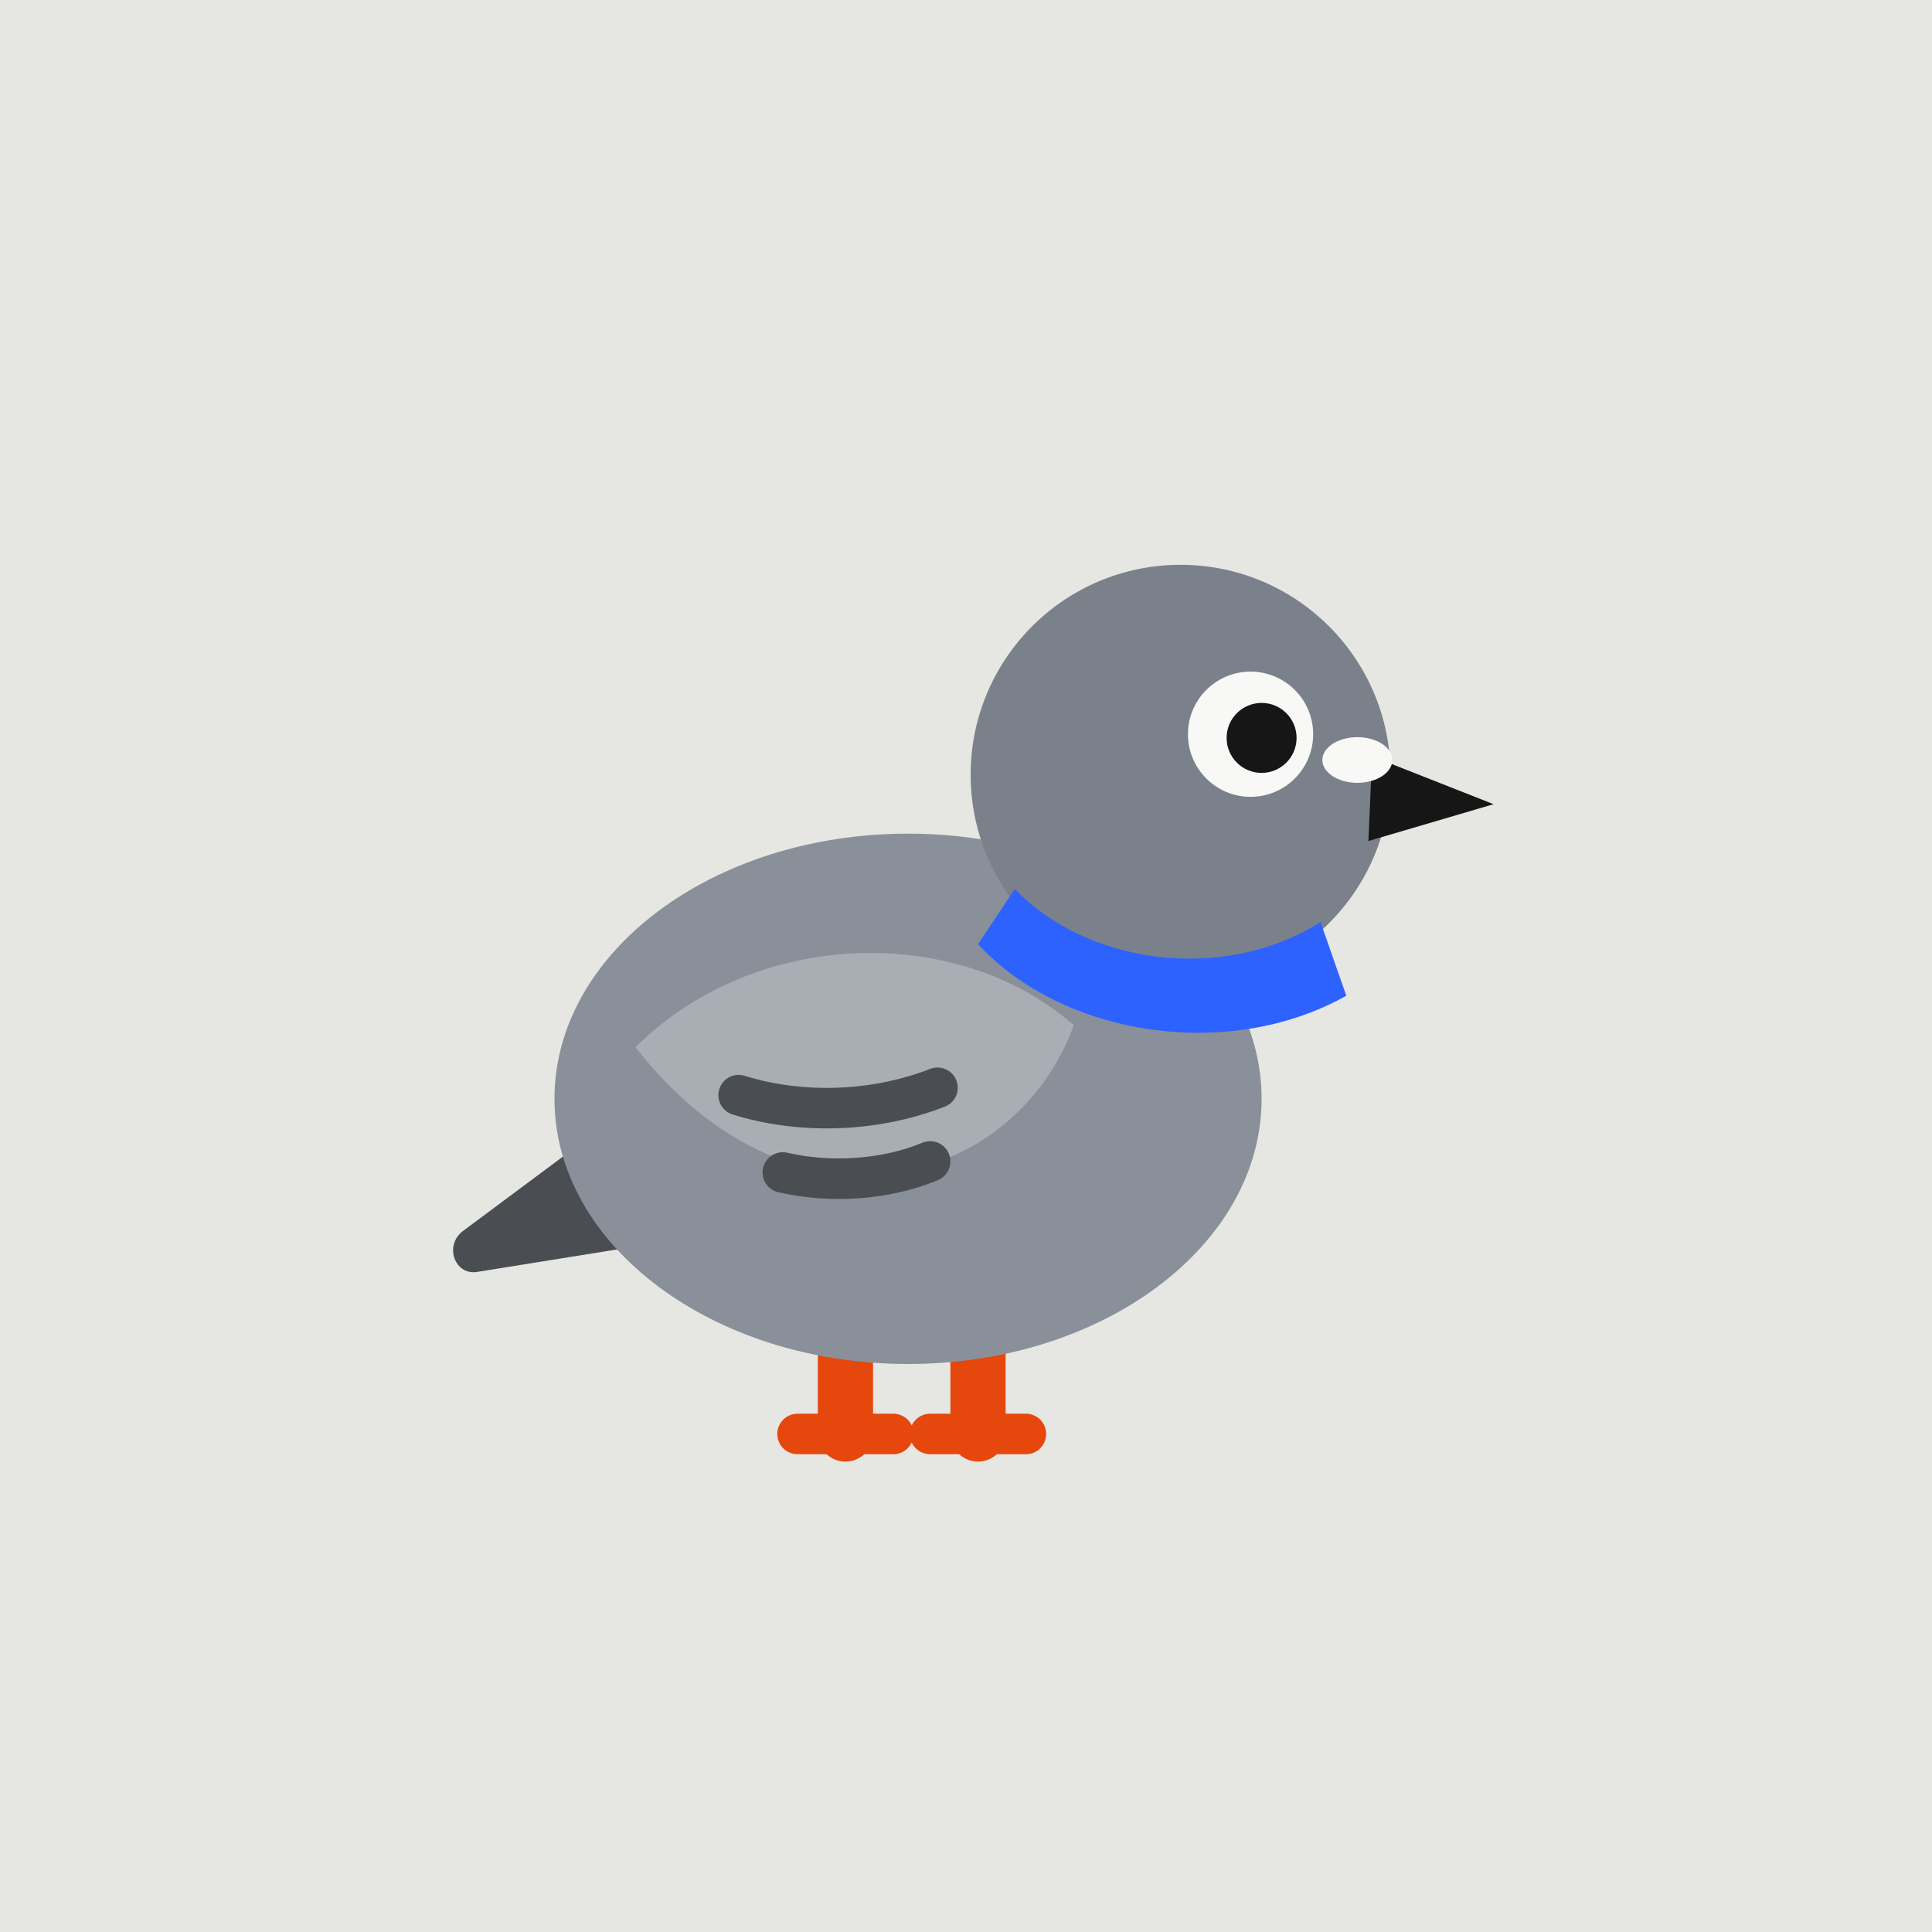
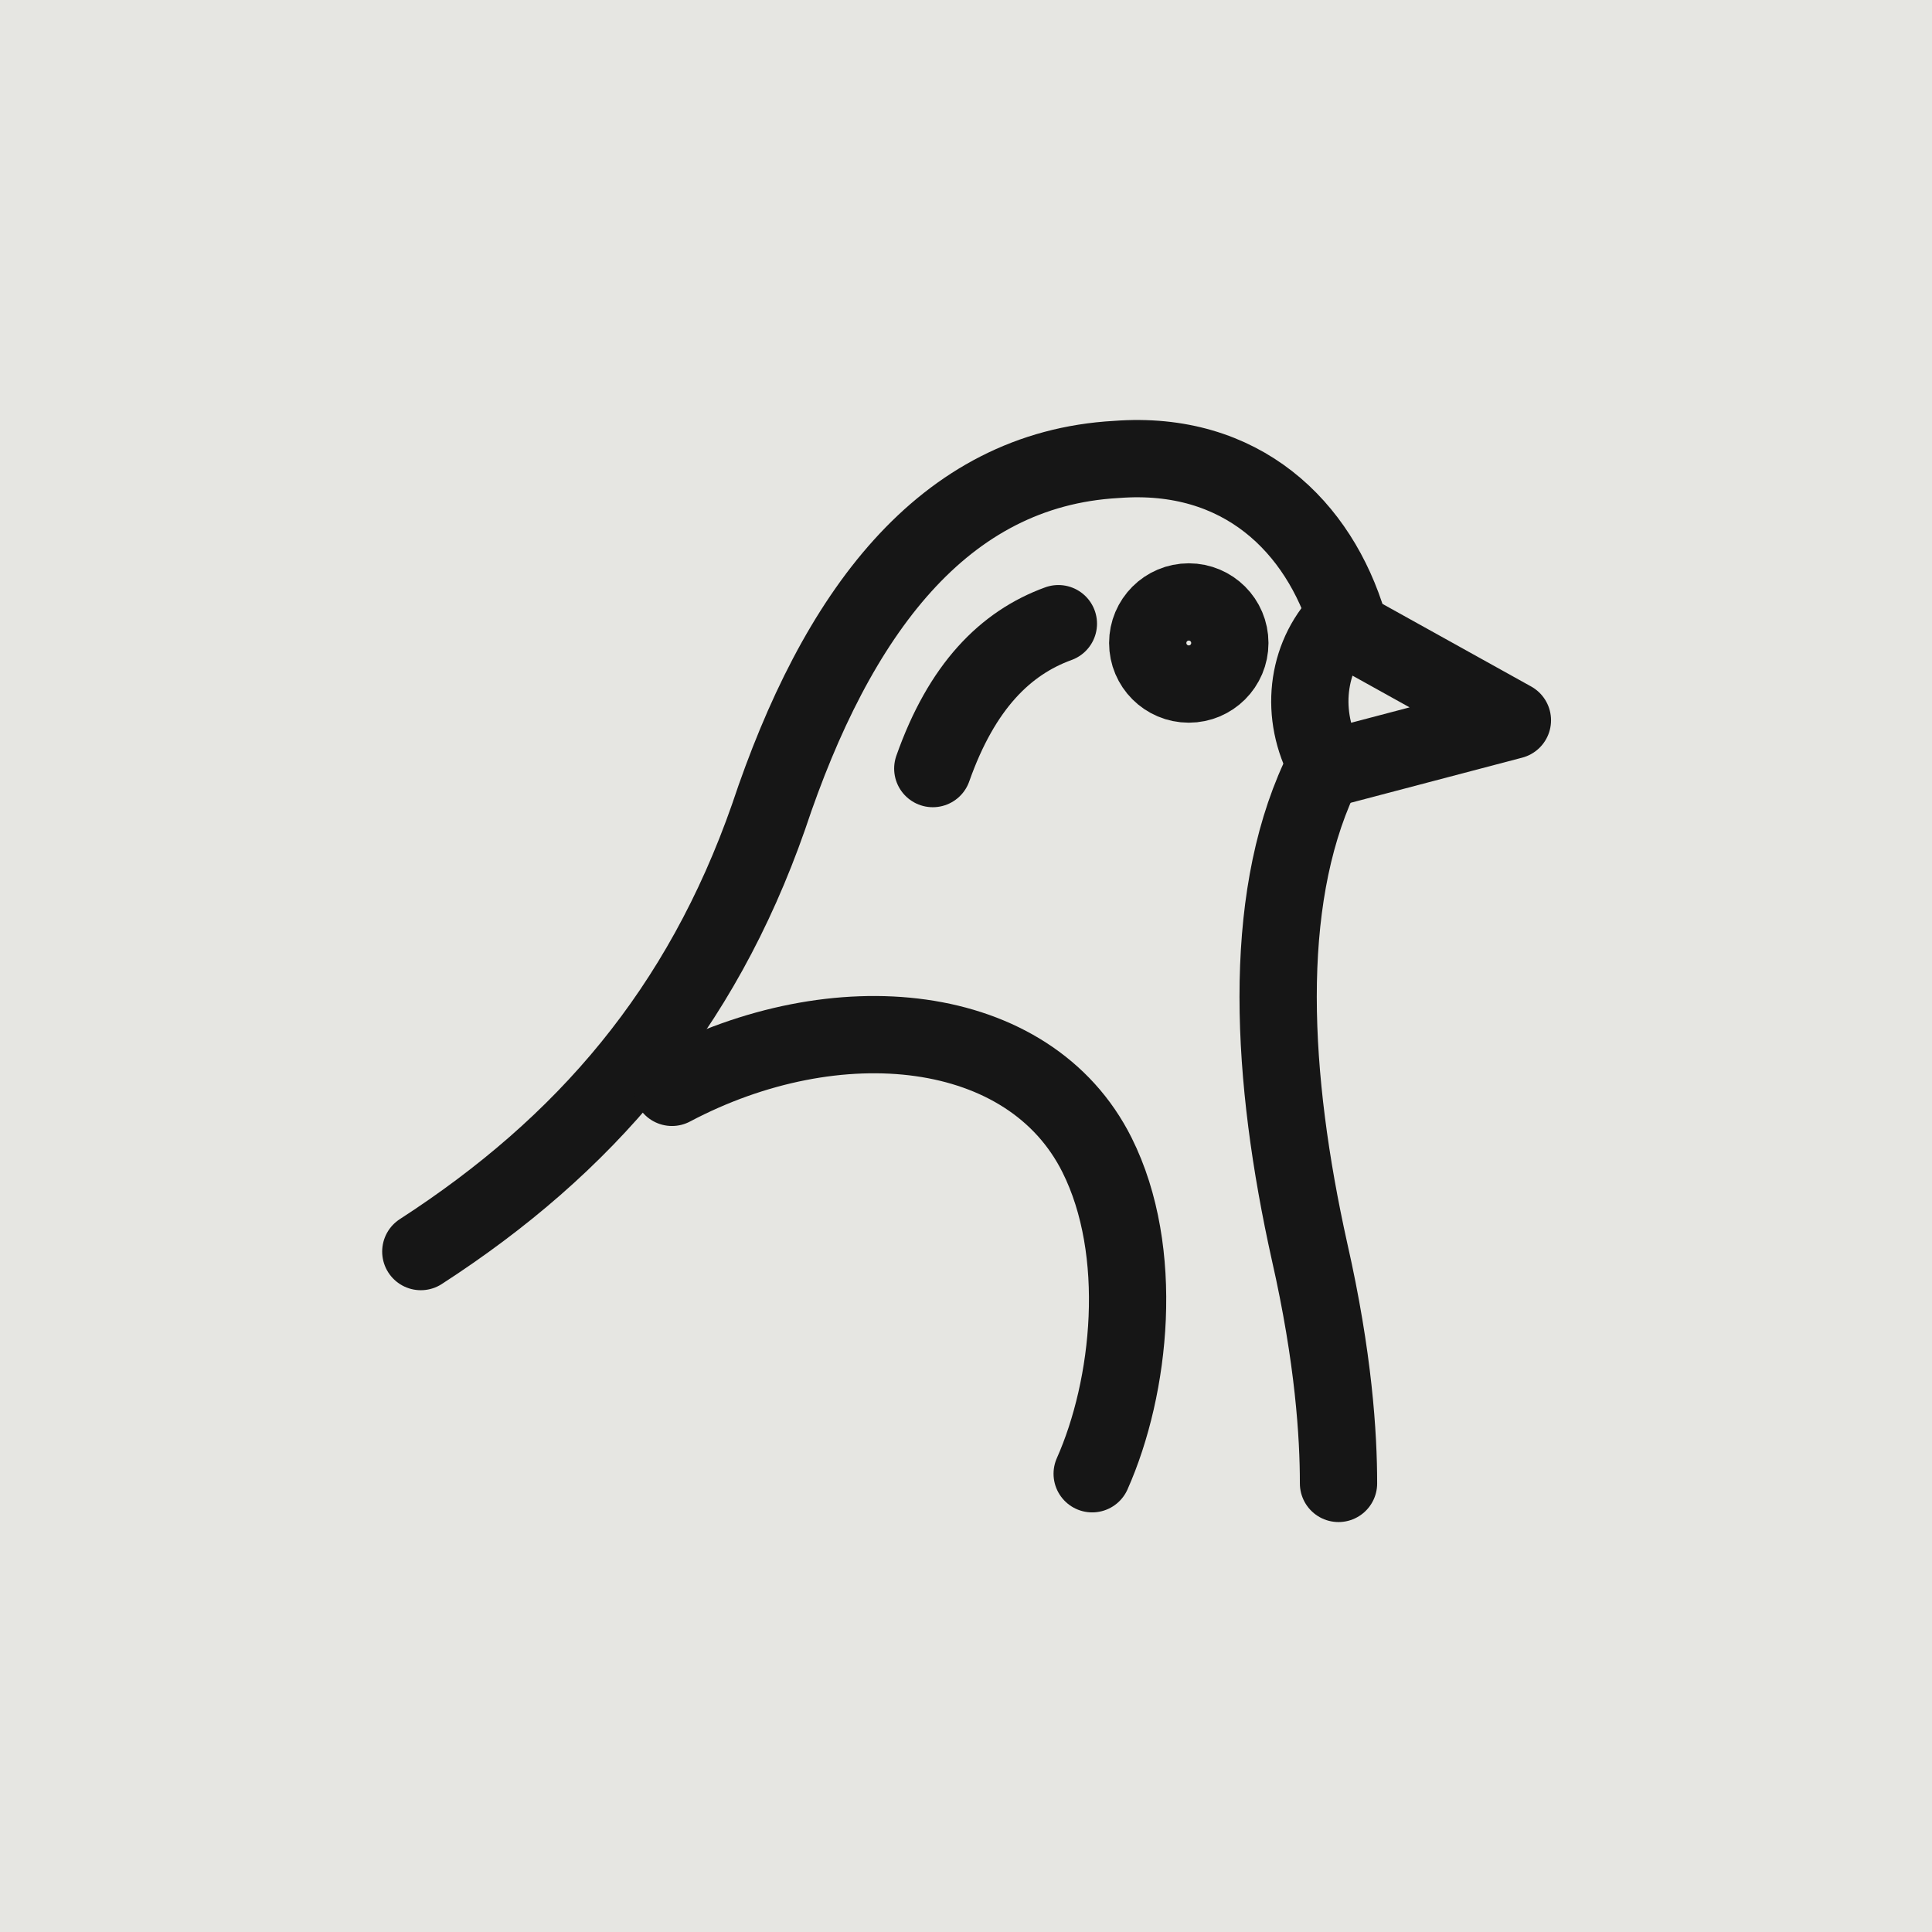
<svg xmlns="http://www.w3.org/2000/svg" version="1.2" baseProfile="tiny-ps" viewBox="0 0 64 64">
  <rect width="64" height="64" fill="#e6e6e2" />
-   <g transform="translate(13 12) scale(1.22)">
-     <path d="M6.2 20.4 1.9 23.6c-.5.4-.2 1.2.4 1.1l5.6-.9z" fill="#4a4d52" />
-     <path d="M12.3 26.6v2.5M15.9 26.6v2.5" fill="none" stroke="#e5470d" stroke-width="1.5" stroke-linecap="round" />
-     <path d="M11 29.1h2.6M14.6 29.1h2.6" fill="none" stroke="#e5470d" stroke-width="1.1" stroke-linecap="round" />
-     <ellipse cx="14" cy="20" rx="9.6" ry="7.2" fill="#8a9099" />
-     <path d="M6.6 18.6c3.2-3.2 8.7-3.4 11.9-.6-1.6 4.4-7.6 6.1-11.9.6z" fill="#a9aeb5" />
-     <path d="M9.4 19.9c1.6.5 3.6.5 5.4-.2M10.6 22c1.3.3 2.8.2 4-.3" stroke="#4a4d52" stroke-width="1.1" stroke-linecap="round" fill="none" />
-     <circle cx="21.4" cy="11.2" r="5.7" fill="#7b818a" />
-     <path d="M16.9 14.3c1.9 2 5.6 2.6 8.3.9l.7 2c-3.2 1.8-7.7 1.1-10-1.4z" fill="#2e62ff" />
-     <circle cx="23.3" cy="10.1" r="1.7" fill="#f8f8f6" />
-     <circle cx="23.6" cy="10.2" r=".95" fill="#161616" />
-     <path d="M26.6 10.7 29.9 12l-3.4 1z" fill="#161616" />
-     <ellipse cx="26.2" cy="10.8" rx=".95" ry=".62" fill="#f8f8f6" />
+   <g transform="translate(3.7 5.3) scale(1.6)" fill="none" stroke="#161616" stroke-width="1.6" stroke-linecap="round" stroke-linejoin="round">
+     <path d="M6.4 22.6C9.8 20.4 12.2 17.6 13.6 13.6 15 9.4 17.2 6.4 20.8 6.2 23.4 6 25 7.6 25.6 9.6" />
+     <path d="M25.4 9.6 29 11.6 25.2 12.6C24.6 11.6 24.7 10.4 25.4 9.6Z" />
+     <path d="M25 12.8C23.8 15.4 24 19 24.8 22.6 25.3 24.8 25.4 26.4 25.4 27.4" />
+     <path d="M11.6 19.2C15 17.4 19 17.8 20.4 20.6 21.4 22.6 21.1 25.4 20.3 27.2" />
+     <circle cx="22.3" cy="10" r=".85" />
+     <path d="M17 12.6C17.6 10.9 18.5 10 19.6 9.6" />
  </g>
</svg>
